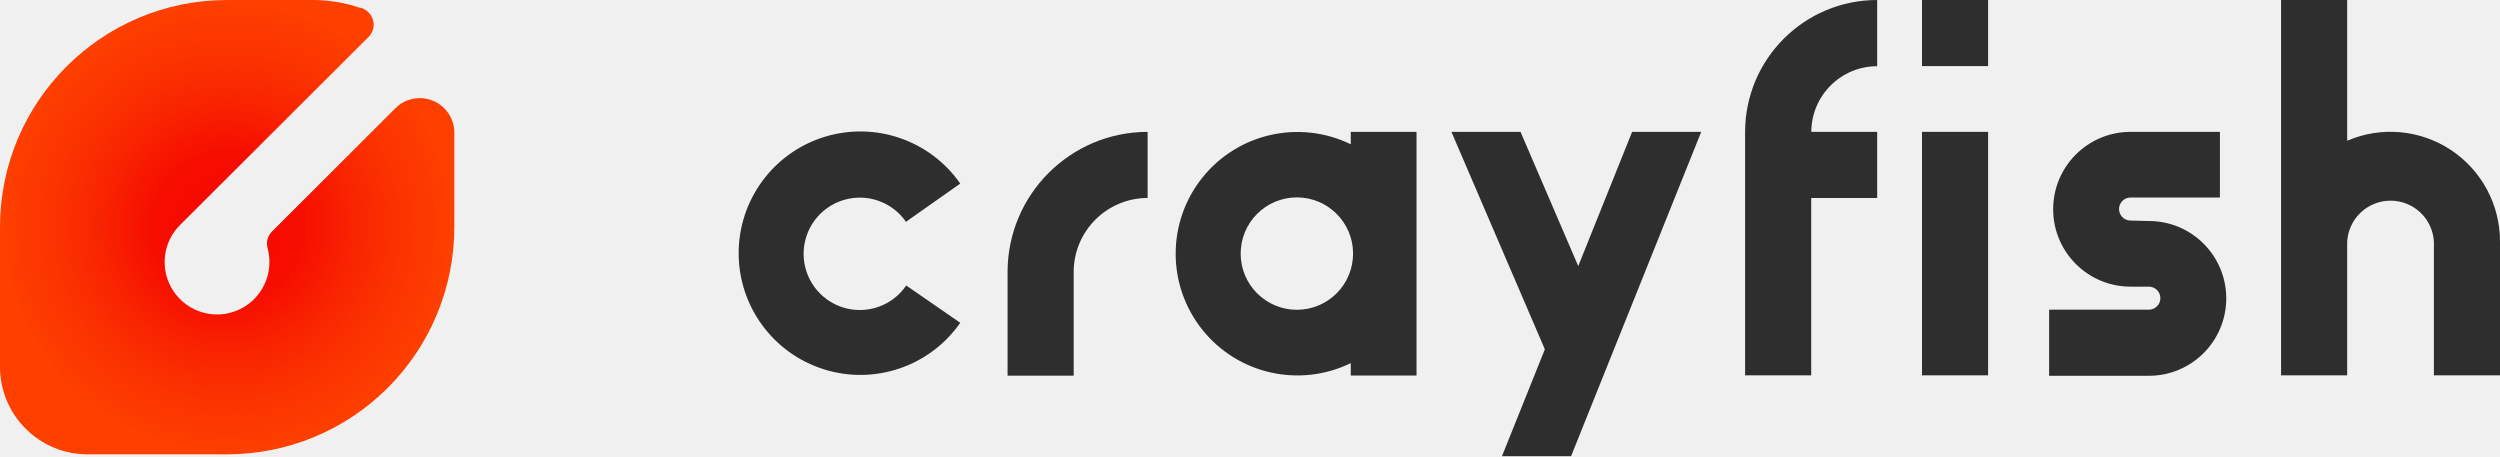
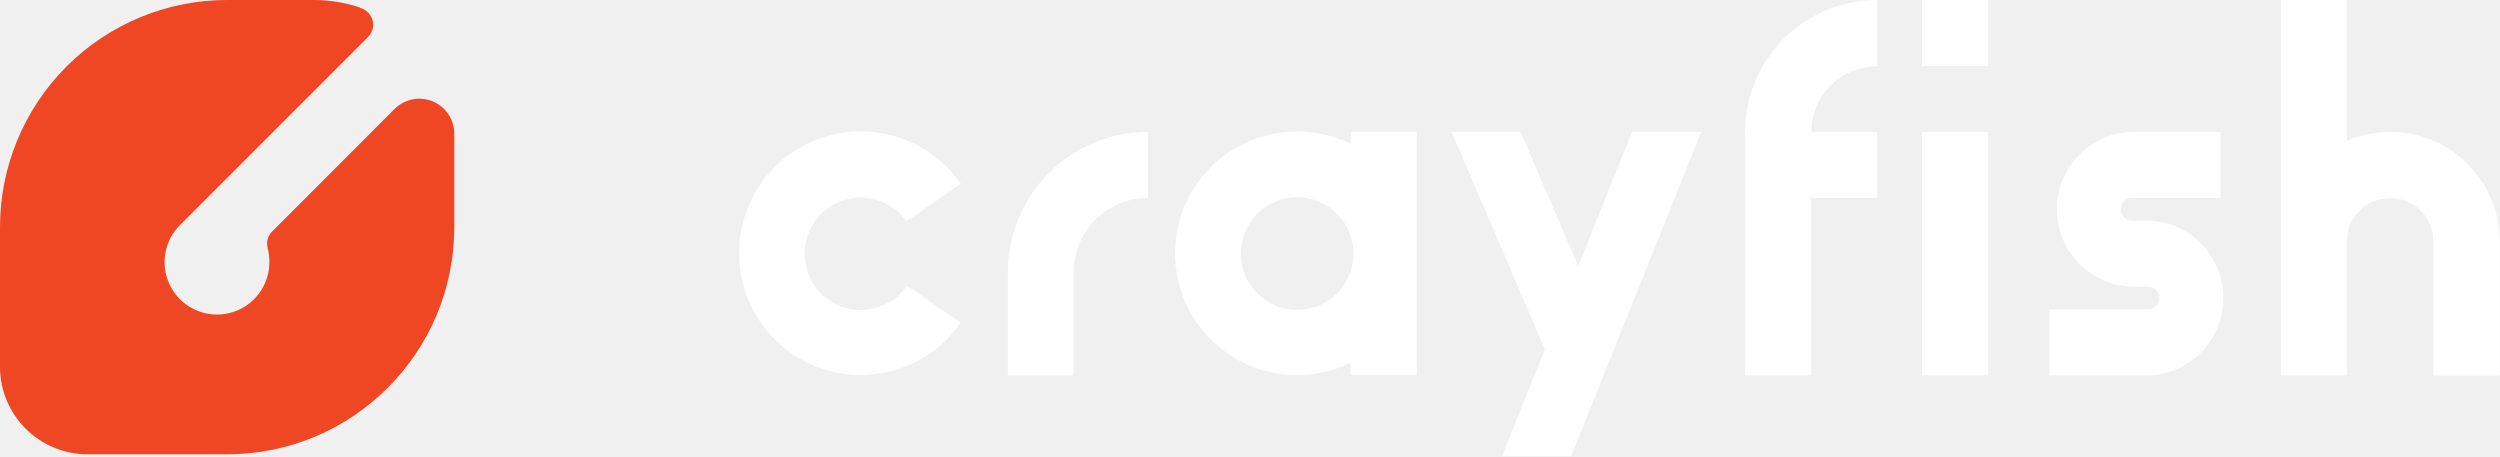
- <svg xmlns="http://www.w3.org/2000/svg" viewBox="0 0 217.08 39.61">
+ <svg xmlns="http://www.w3.org/2000/svg" viewBox="0 0 173.63 31.69">
  <defs>
-     <style>
-             .cls-1{fill:url(#grad);}
-             .cls-2{fill:#2e2e2e;}
-         </style>
-     <radialGradient id="grad" cx="19.72" cy="19.72" r="19.72" gradientUnits="userSpaceOnUse">
-       <stop offset="0" stop-color="#f50700" />
-       <stop offset="0.32" stop-color="#f60d00" />
-       <stop offset="0.55" stop-color="#f92300" />
-       <stop offset="0.76" stop-color="#fb3300" />
-       <stop offset="0.96" stop-color="#fd3d00" />
-       <stop offset="1" stop-color="#fd4000" />
-     </radialGradient>
+     <style>.cls-1{fill:#ef4623;}.cls-2{fill:#fff;}</style>
  </defs>
  <g id="Шар_2" data-name="Шар 2">
    <g id="Шар_1-2" data-name="Шар 1">
-       <path class="cls-1" d="M15.7,19.47,32,3.21a1.52,1.52,0,0,0,.45-1.08A1.56,1.56,0,0,0,31.31.67l-.08,0A12.78,12.78,0,0,0,27.31,0H19.72A19.72,19.72,0,0,0,0,19.72V31.85a7.6,7.6,0,0,0,7.6,7.6H19.72A19.72,19.72,0,0,0,39.45,19.72V11.59a3,3,0,0,0-5.17-2.14L23.61,20.11a1.49,1.49,0,0,0-.43,1.06,2.29,2.29,0,0,0,.08.48,4.55,4.55,0,1,1-7.56-2.18" />
-       <path class="cls-2" d="M99.66,17.19a6.43,6.43,0,0,0-6.43,6.43v9H87.49v-9A12.17,12.17,0,0,1,99.65,11.45h0v5.74" />
-       <path class="cls-2" d="M117.29,11.45v1.08a10.57,10.57,0,1,0,0,19v1.08H123V11.45ZM112.61,26.9A4.88,4.88,0,1,1,117.49,22,4.88,4.88,0,0,1,112.61,26.9Z" />
-       <path class="cls-2" d="M78.72,19.22l4.66-3.28h0a10.57,10.57,0,1,0,0,12.09l-4.69-3.24h0a4.88,4.88,0,1,1,0-5.5" />
-       <polyline class="cls-2" points="130.42 39.61 134.14 30.34 134.15 30.35 126.03 11.45 132.03 11.45 137.04 23.1 137.04 23.11 141.72 11.45 147.72 11.45 136.42 39.61 136.41 39.61 130.41 39.61" />
-       <path class="cls-2" d="M157.28,11.47A5.72,5.72,0,0,1,163,5.75h0V0a11.47,11.47,0,0,0-11.47,11.47V32.59h5.74l0-15.4H163V11.45h-5.73" />
-       <rect class="cls-2" x="166.89" y="11.45" width="5.74" height="21.14" />
-       <rect class="cls-2" x="166.89" width="5.74" height="5.74" />
-       <path class="cls-2" d="M185,19.15a1,1,0,0,1,0-2h7.76V11.45H185a6.72,6.72,0,0,0,0,13.44h1.59a1,1,0,0,1,0,2h-8.66v5.74h8.66a6.72,6.72,0,1,0,0-13.44Z" />
-       <path class="cls-2" d="M203.81,12.22A9.51,9.51,0,0,1,217.08,21V32.59h-5.74V21a3.77,3.77,0,0,0-7.53,0V32.59h-5.74V0h5.74V12.23" />
+       <path class="cls-1" d="M12.56,15.57l13-13a1.21,1.21,0,0,0,.36-.86A1.25,1.25,0,0,0,25,.54L25,.52A10.23,10.23,0,0,0,21.84,0H15.78A15.77,15.77,0,0,0,0,15.78v9.69a6.08,6.08,0,0,0,6.08,6.08h9.7A15.77,15.77,0,0,0,31.55,15.78V9.27a2.43,2.43,0,0,0-4.14-1.71l-8.52,8.53a1.15,1.15,0,0,0-.34.84,1.67,1.67,0,0,0,.06.39,3.57,3.57,0,0,1,.1.87,3.64,3.64,0,1,1-6.15-2.62" />
+       <path class="cls-2" d="M79.71,13.75a5.14,5.14,0,0,0-5.14,5.14v7.18H70V18.89a9.73,9.73,0,0,1,9.73-9.73h0v4.59" />
+       <path class="cls-2" d="M93.81,9.16V10a8.46,8.46,0,1,0-3.73,16.05,8.35,8.35,0,0,0,3.73-.87v.87H98.4V9.16ZM90.07,21.52A3.91,3.91,0,1,1,94,17.61,3.9,3.9,0,0,1,90.07,21.52Z" />
+       <path class="cls-2" d="M63,15.37l3.73-2.62h0a8.46,8.46,0,1,0,0,9.67L63,19.83h0a3.9,3.9,0,1,1,0-4.4" />
+       <polyline class="cls-2" points="104.32 31.68 107.29 24.27 107.3 24.27 100.81 9.16 105.61 9.16 109.61 18.48 109.61 18.48 113.35 9.16 118.15 9.16 109.12 31.68 109.11 31.68 104.31 31.68" />
+       <path class="cls-2" d="M125.8,9.17a4.57,4.57,0,0,1,4.58-4.57h0V0a9.18,9.18,0,0,0-9.18,9.17h0V26.07h4.59V13.75h4.59V9.16H125.8" />
+       <rect class="cls-2" x="133.49" y="9.16" width="4.59" height="16.91" />
+       <rect class="cls-2" x="133.49" width="4.59" height="4.59" />
+       <path class="cls-2" d="M148,15.32a.79.79,0,0,1,0-1.57h6.21V9.16H148a5.38,5.38,0,0,0,0,10.75h1.27a.79.79,0,0,1,0,1.57h-6.93v4.59h6.93a5.38,5.38,0,0,0,0-10.75Z" />
+       <path class="cls-2" d="M163,9.78a7.6,7.6,0,0,1,10.61,7v9.31H169V16.76a3,3,0,1,0-6,0v9.31h-4.59V0H163V9.78" />
    </g>
  </g>
</svg>
